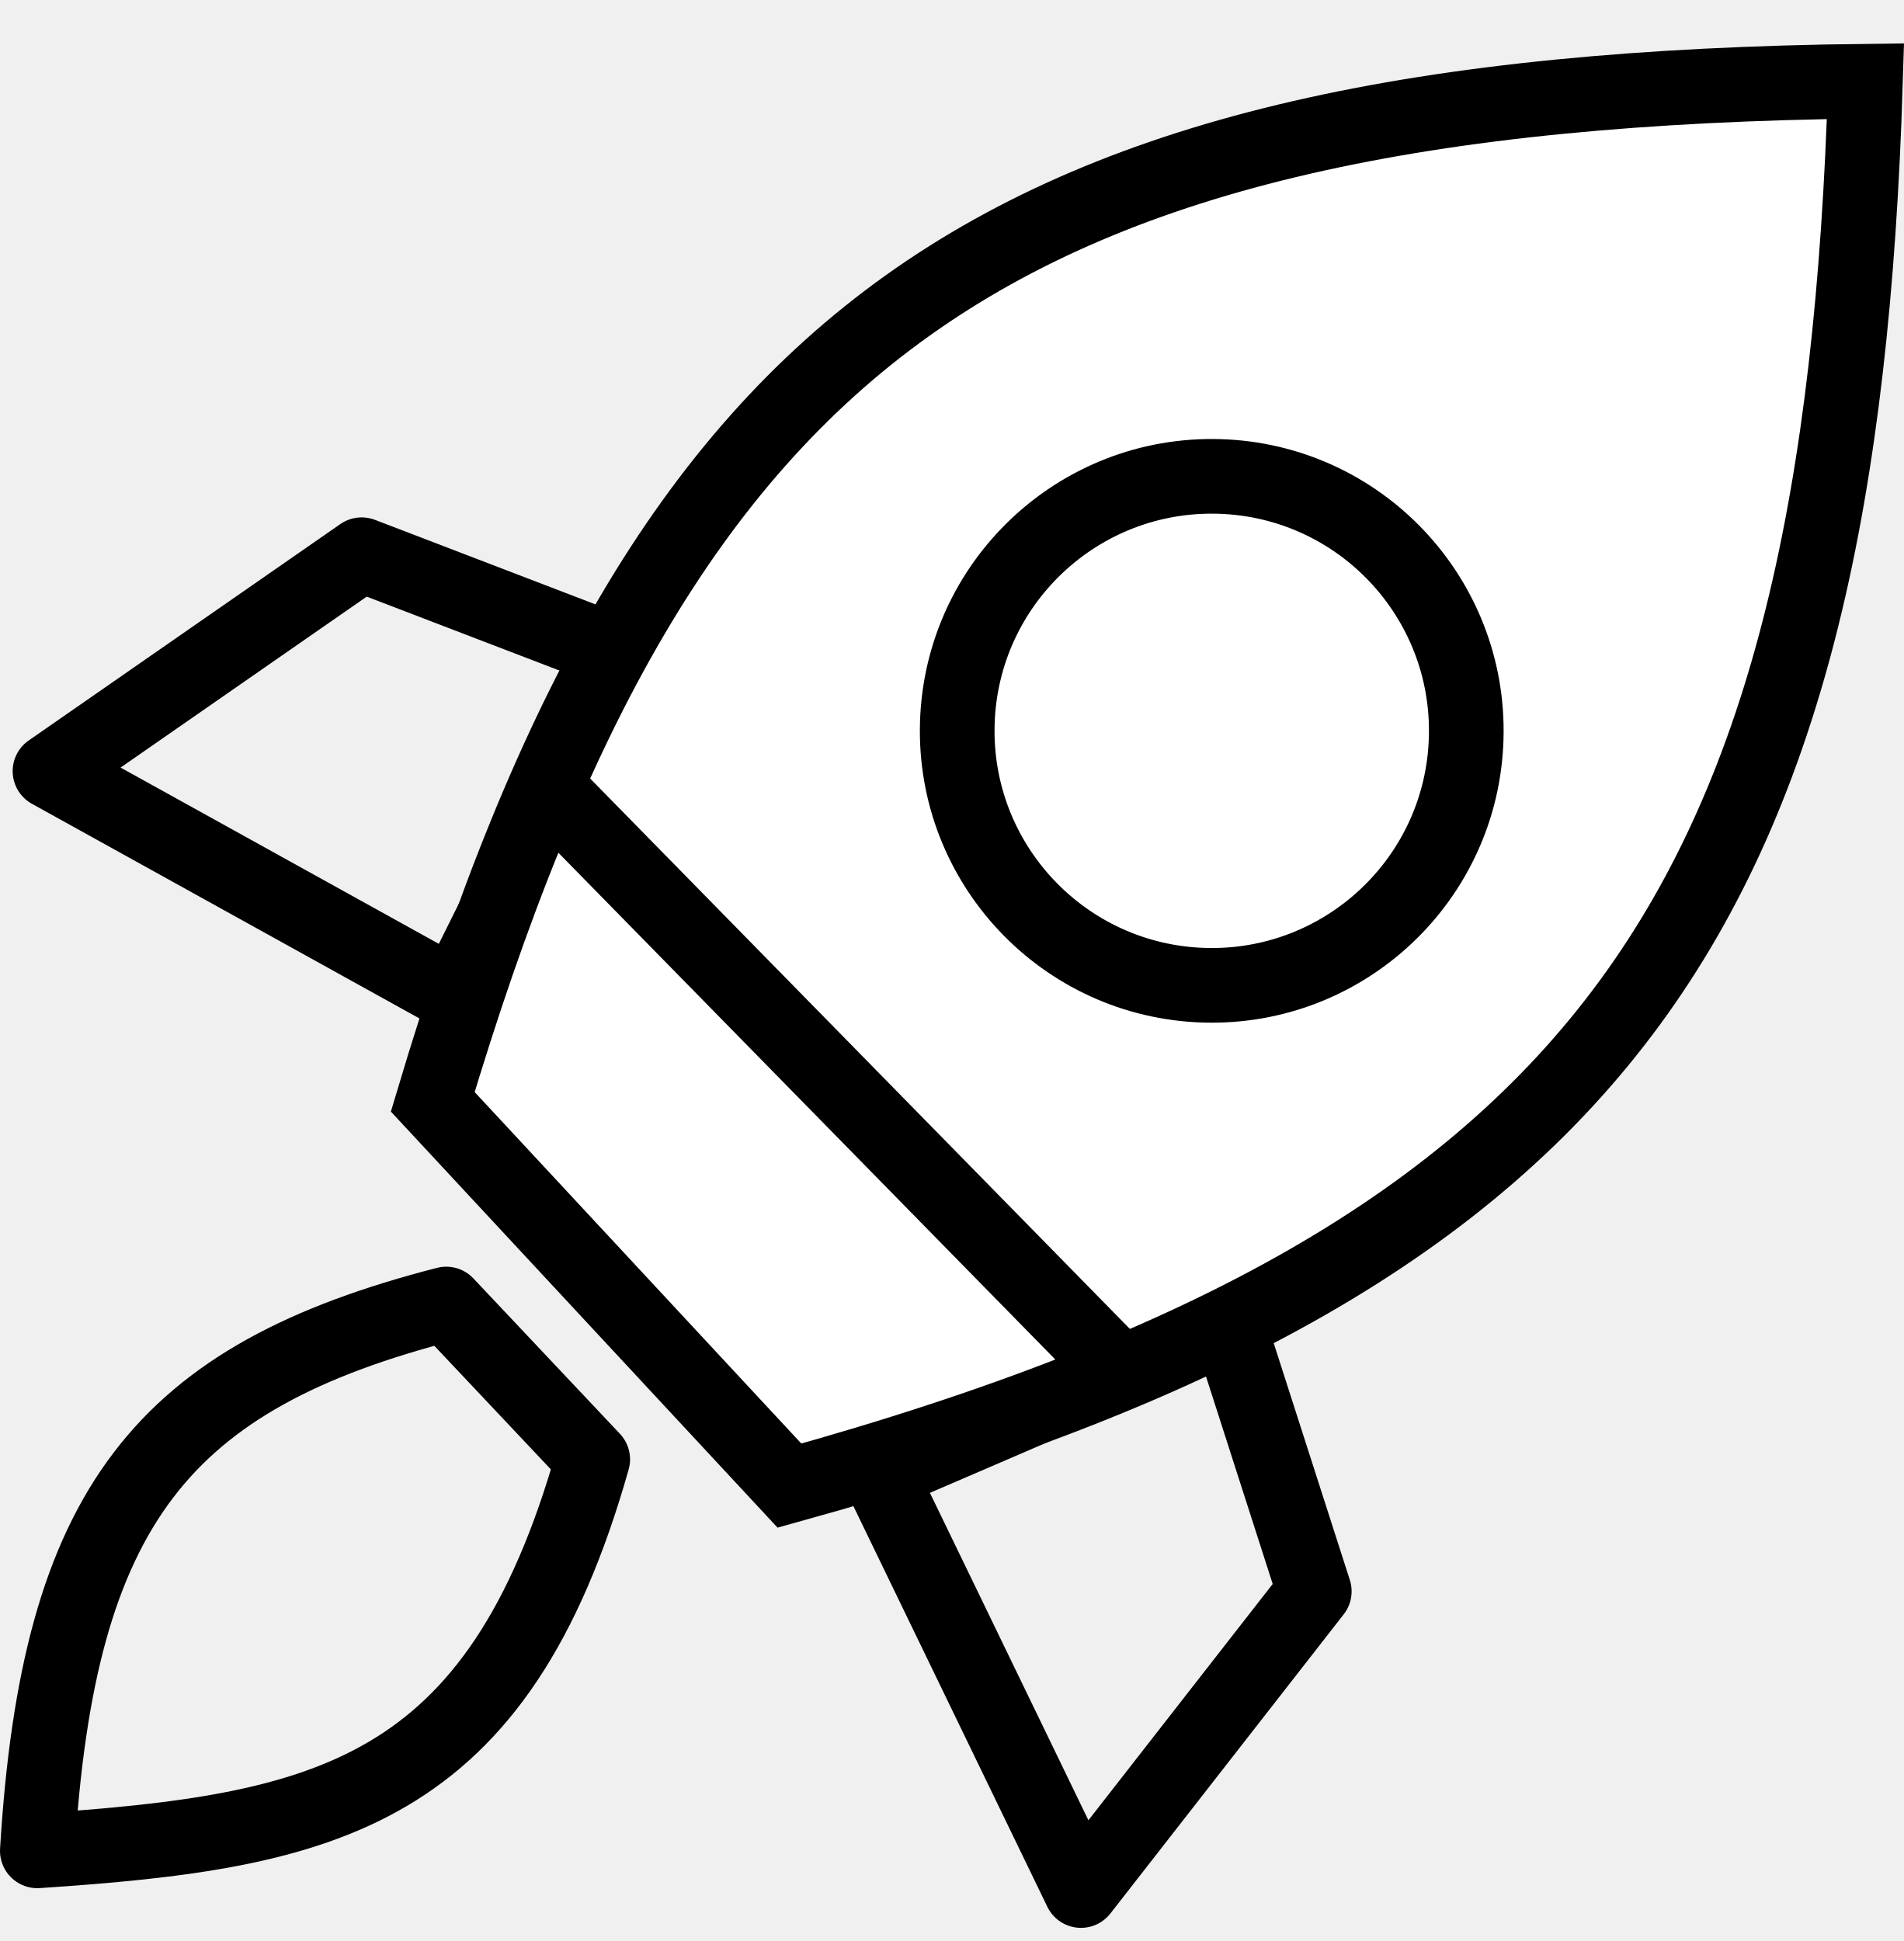
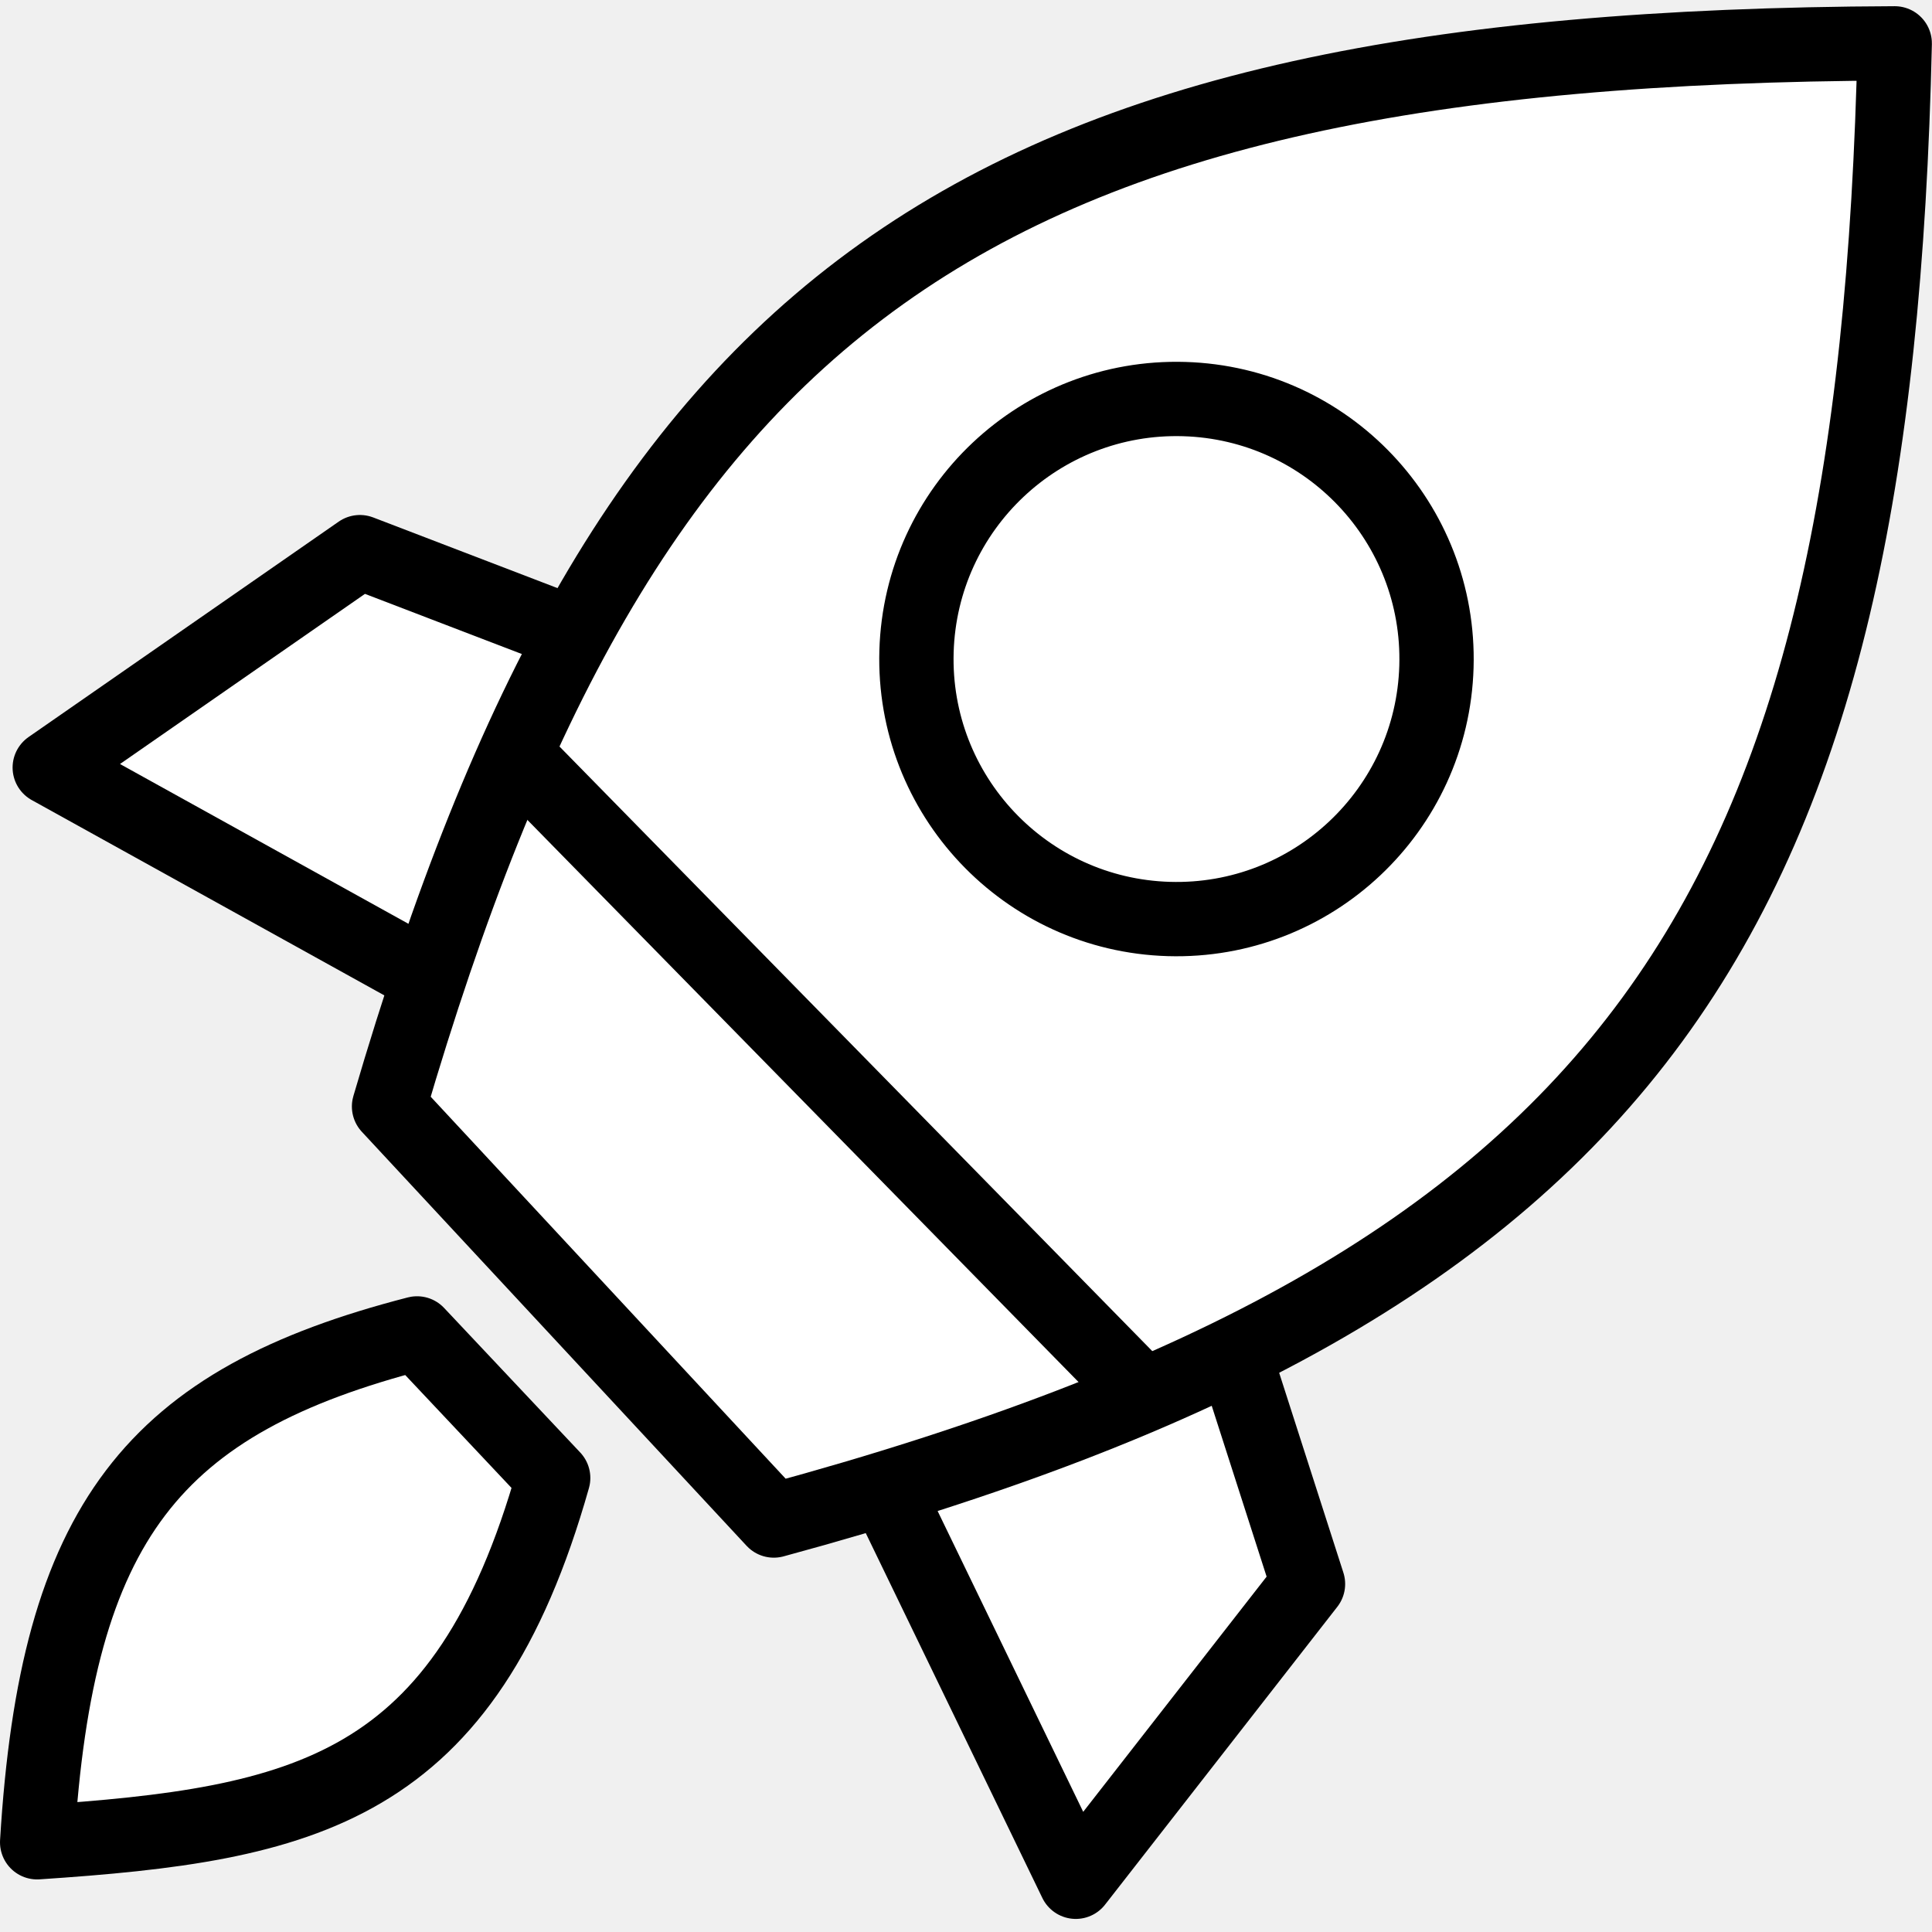
- <svg xmlns="http://www.w3.org/2000/svg" width="51" height="52" viewBox="0 0 51 52" fill="none">
-   <path d="M11.953 34.935L15.877 39.097C13.328 48.1 8.746 49.069 1 49.585C1.559 40.341 4.353 36.89 11.953 34.935Z" stroke="black" stroke-width="2" stroke-linejoin="round" />
-   <path d="M9.687 14.861L16.718 17.557L12.184 26.667L1.339 20.659L9.687 14.861Z" stroke="black" stroke-width="2" stroke-linejoin="round" />
-   <path d="M35.205 42.633L32.901 35.463L23.554 39.489L28.955 50.648L35.205 42.633Z" stroke="black" stroke-width="2" stroke-linejoin="round" />
-   <path d="M21.147 39.8L11.592 29.518C14.716 19.048 18.482 12.343 24.316 8.182C30.101 4.058 38.089 2.313 49.97 2.175C49.63 13.267 47.904 21.062 43.663 26.854C39.377 32.708 32.395 36.682 21.147 39.8Z" fill="white" stroke="black" stroke-width="2" />
-   <path d="M39.274 19.78C39.164 23.544 36.022 26.506 32.258 26.395C28.494 26.284 25.533 23.143 25.643 19.379C25.754 15.615 28.895 12.653 32.66 12.764C36.424 12.875 39.385 16.016 39.274 19.78Z" stroke="black" stroke-width="2" />
+ <svg xmlns="http://www.w3.org/2000/svg" width="52" height="52" viewBox="0 0 52 52" fill="none">
+   <path d="M11.225 35.889L14.889 39.78C12.509 48.196 8.232 49.103 1 49.585C1.522 40.943 4.131 37.717 11.225 35.889Z" fill="white" stroke="black" stroke-width="2" stroke-linejoin="round" />
+   <path d="M9.687 14.861L16.718 17.557L12.184 26.667L1.339 20.659L9.687 14.861Z" fill="white" stroke="black" stroke-width="2" stroke-linejoin="round" />
+   <path d="M35.205 42.633L32.901 35.463L23.554 39.489L28.955 50.648L35.205 42.633Z" fill="white" stroke="black" stroke-width="2" stroke-linejoin="round" />
+   <path d="M10.471 29.781C16.828 8.07 25.978 1.263 50.997 1.167C50.467 24.56 44.179 34.594 20.827 40.925L10.471 29.781Z" fill="white" stroke="black" stroke-width="2" stroke-linejoin="round" />
+   <ellipse cx="31.665" cy="17.738" rx="7" ry="7" transform="rotate(1.68615 31.665 17.7376)" fill="white" stroke="black" stroke-width="2" />
  <path d="M14.29 20.737L30.462 37.231" stroke="black" stroke-width="2" />
</svg>
